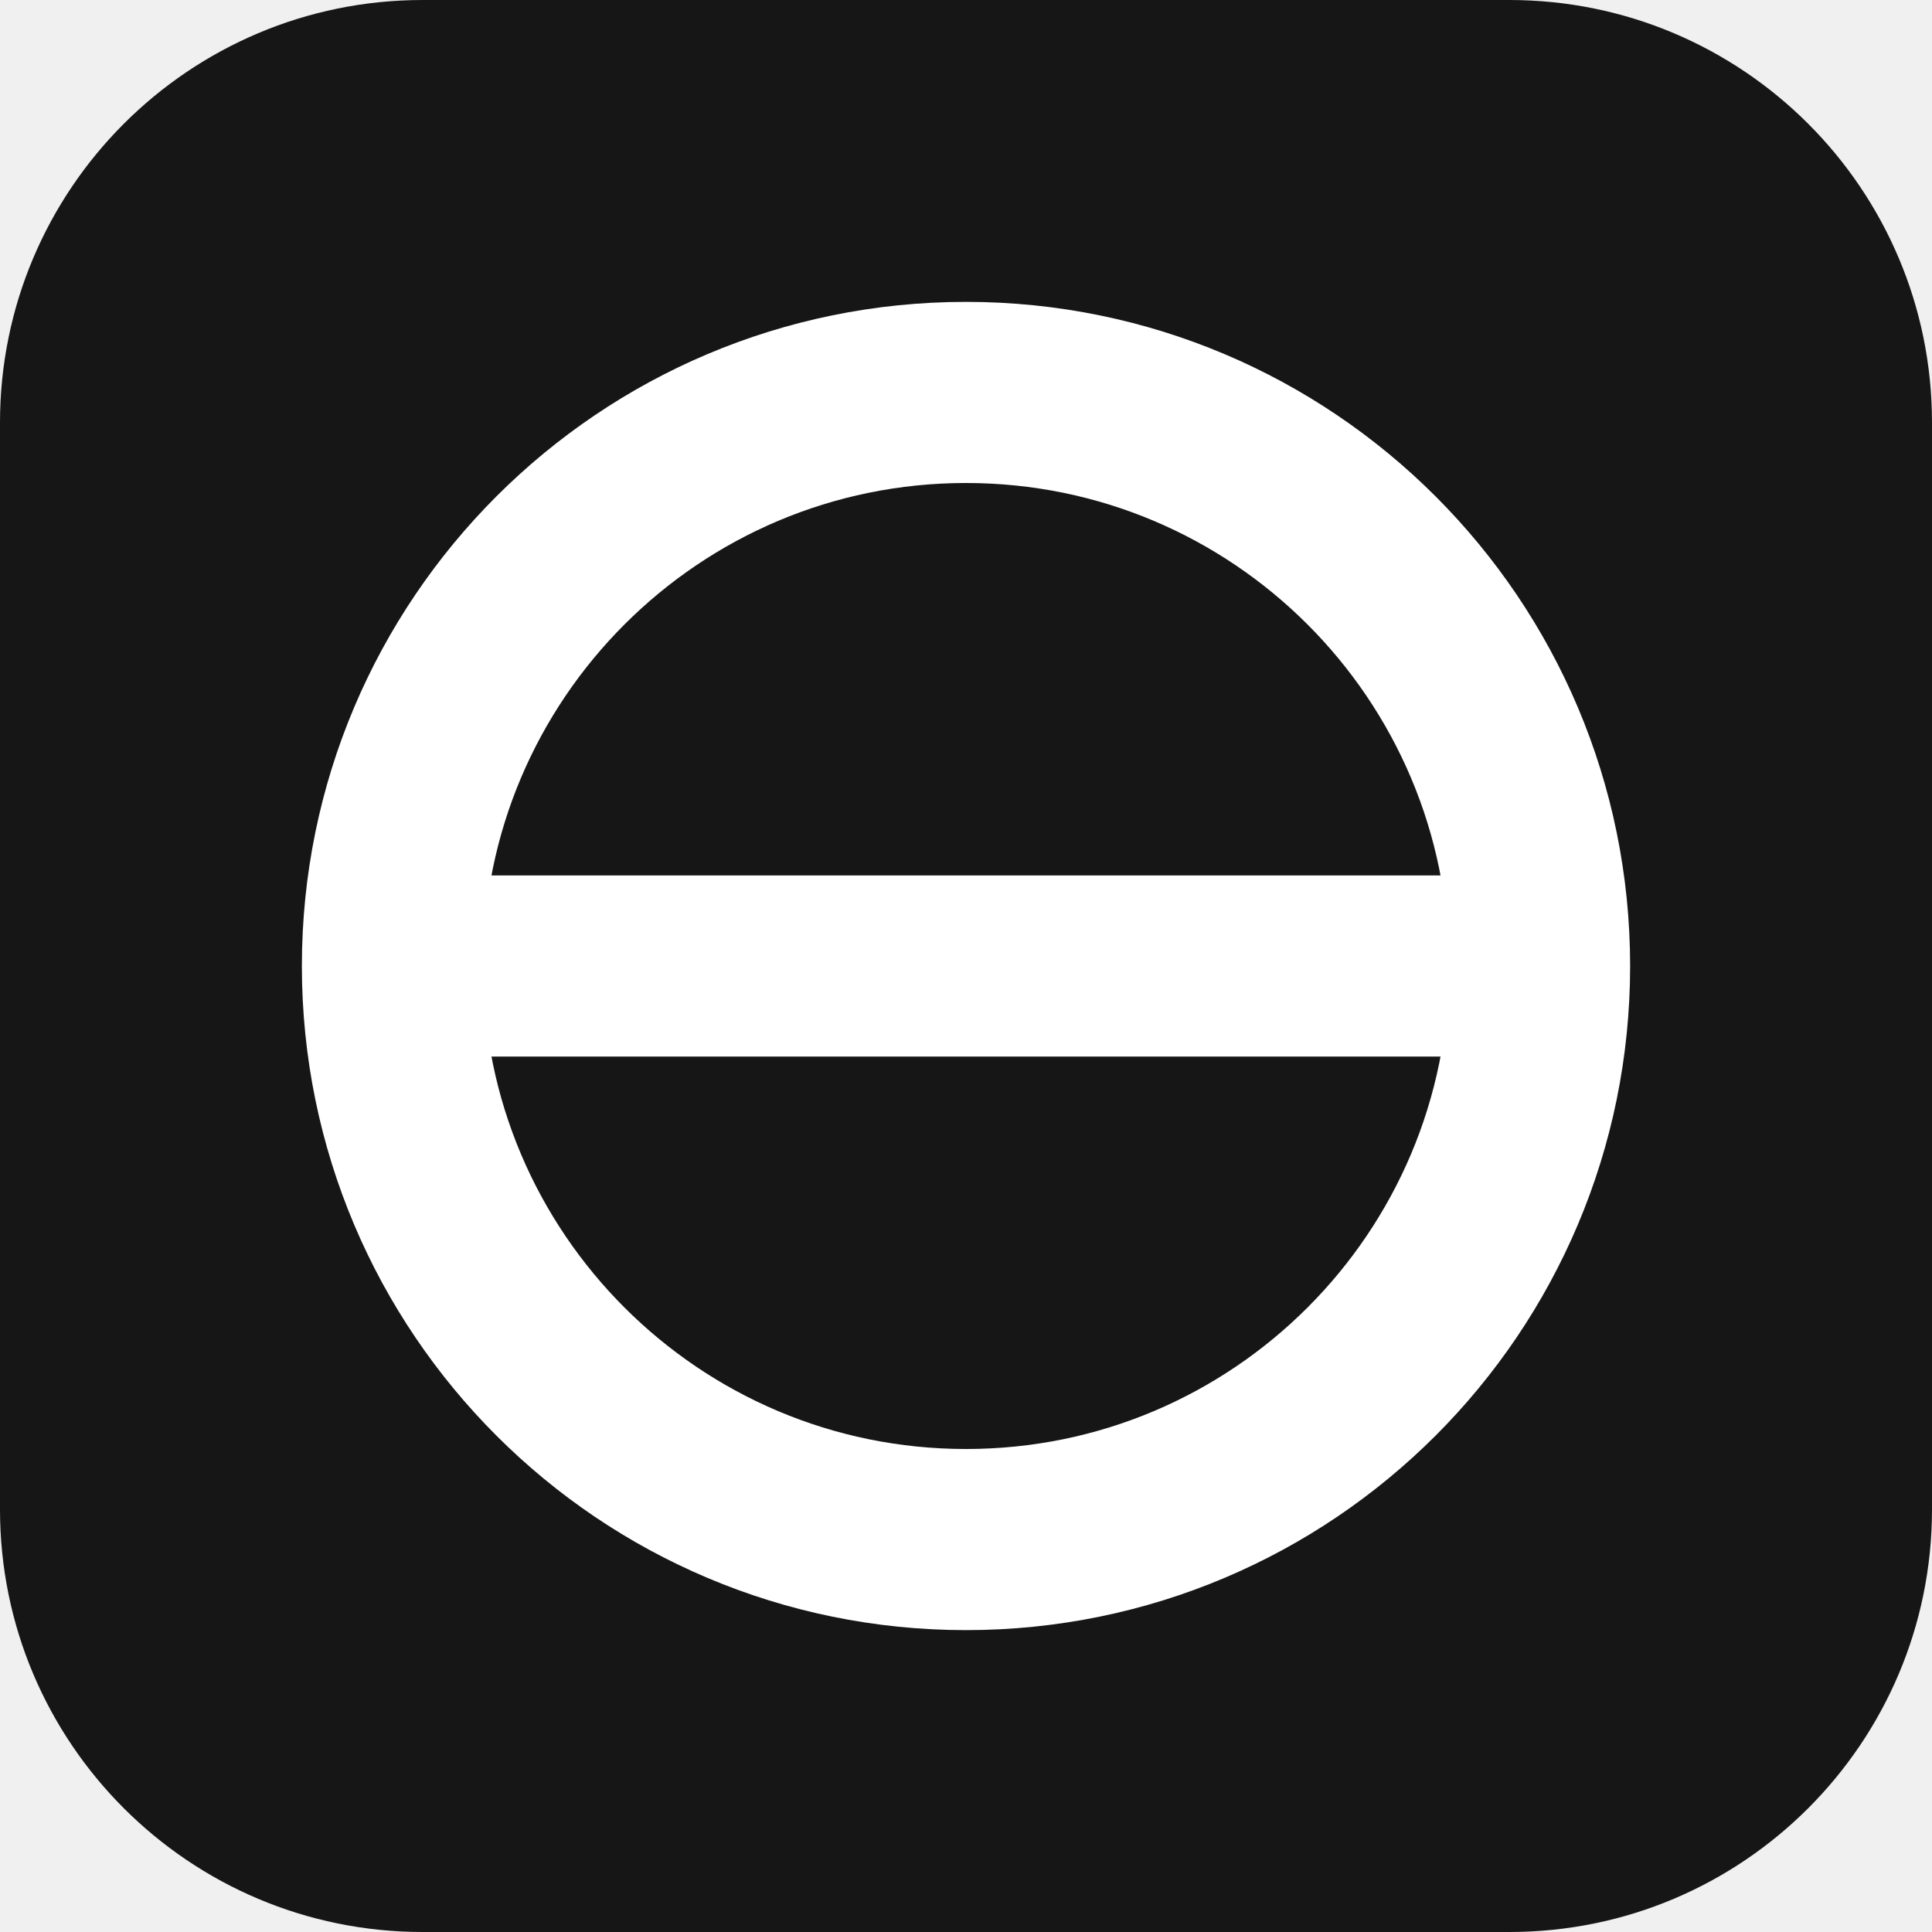
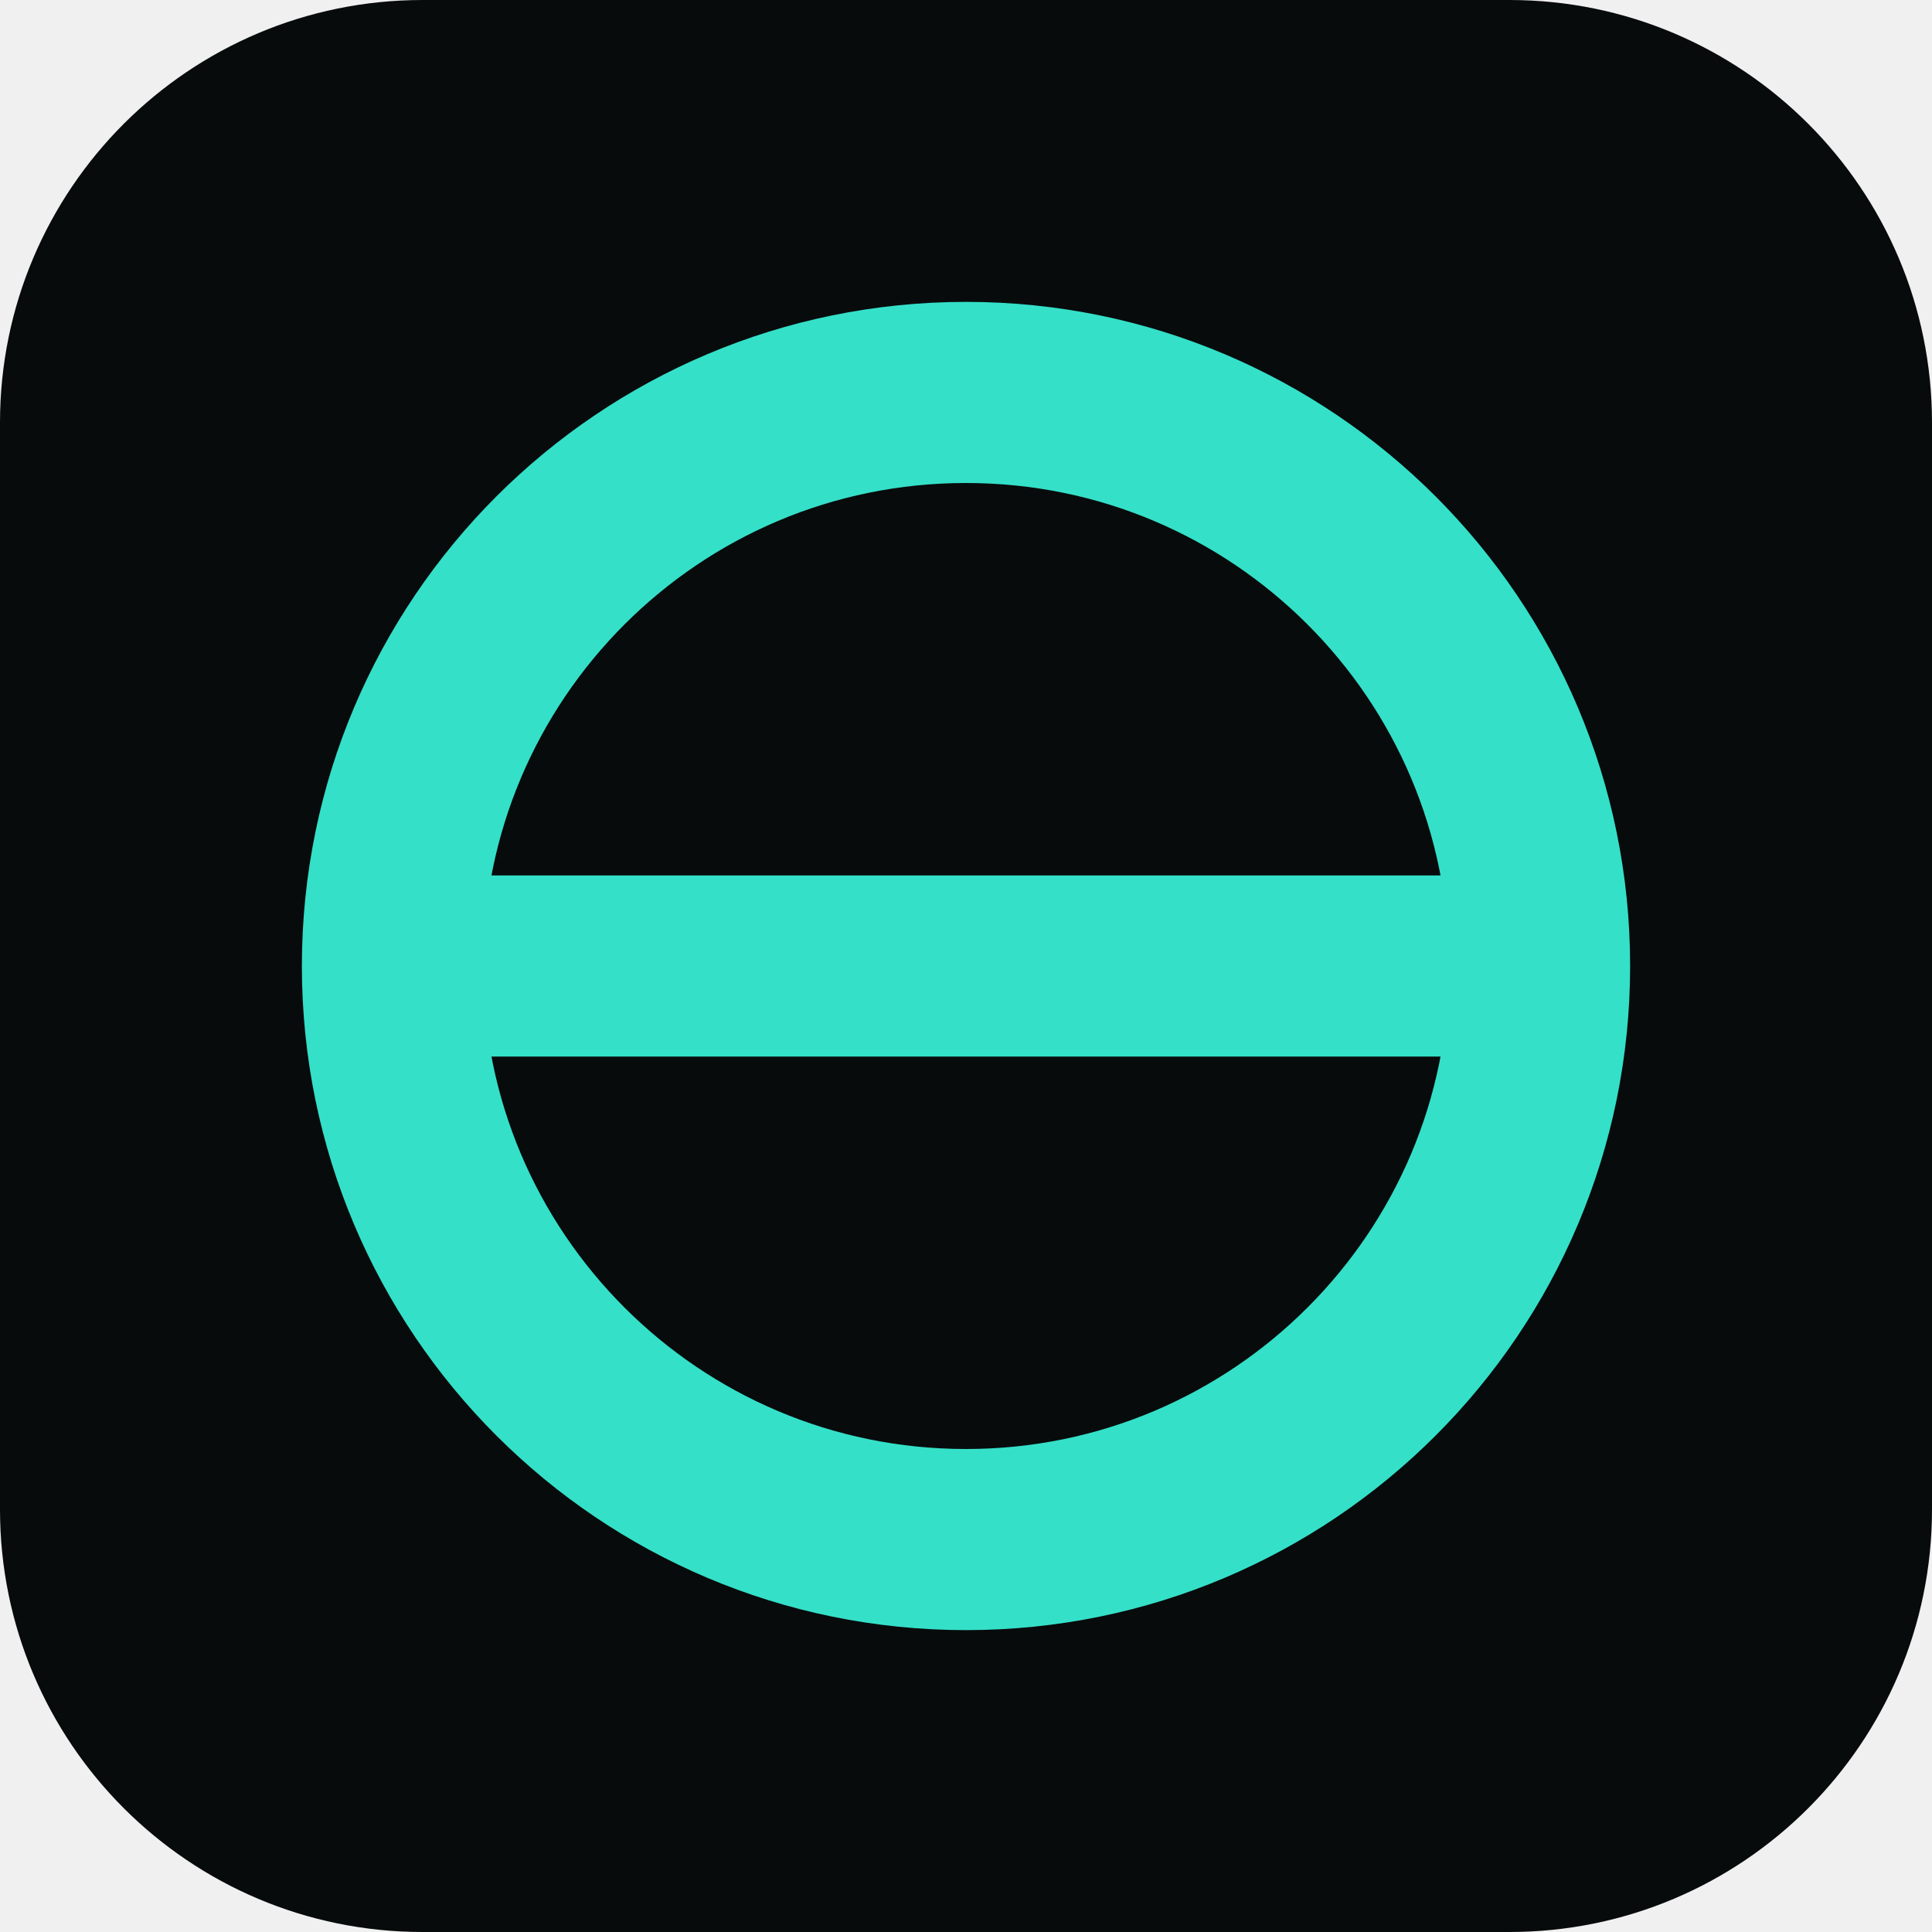
<svg xmlns="http://www.w3.org/2000/svg" viewBox="0 0 64 64">
-   <rect width="64" height="64" rx="14" fill="#161616" />
-   <circle cx="32" cy="32" r="19" fill="none" stroke="#ffffff" stroke-width="6" />
-   <rect x="13" y="29" width="38" height="6" fill="#ffffff" />
+   <rect width="64" height="64" rx="14" fill="#070b0c" />
+   <circle cx="32" cy="32" r="19" fill="none" stroke="#34e0c8" stroke-width="6" />
+   <rect x="13" y="29" width="38" height="6" fill="#34e0c8" />
</svg>
